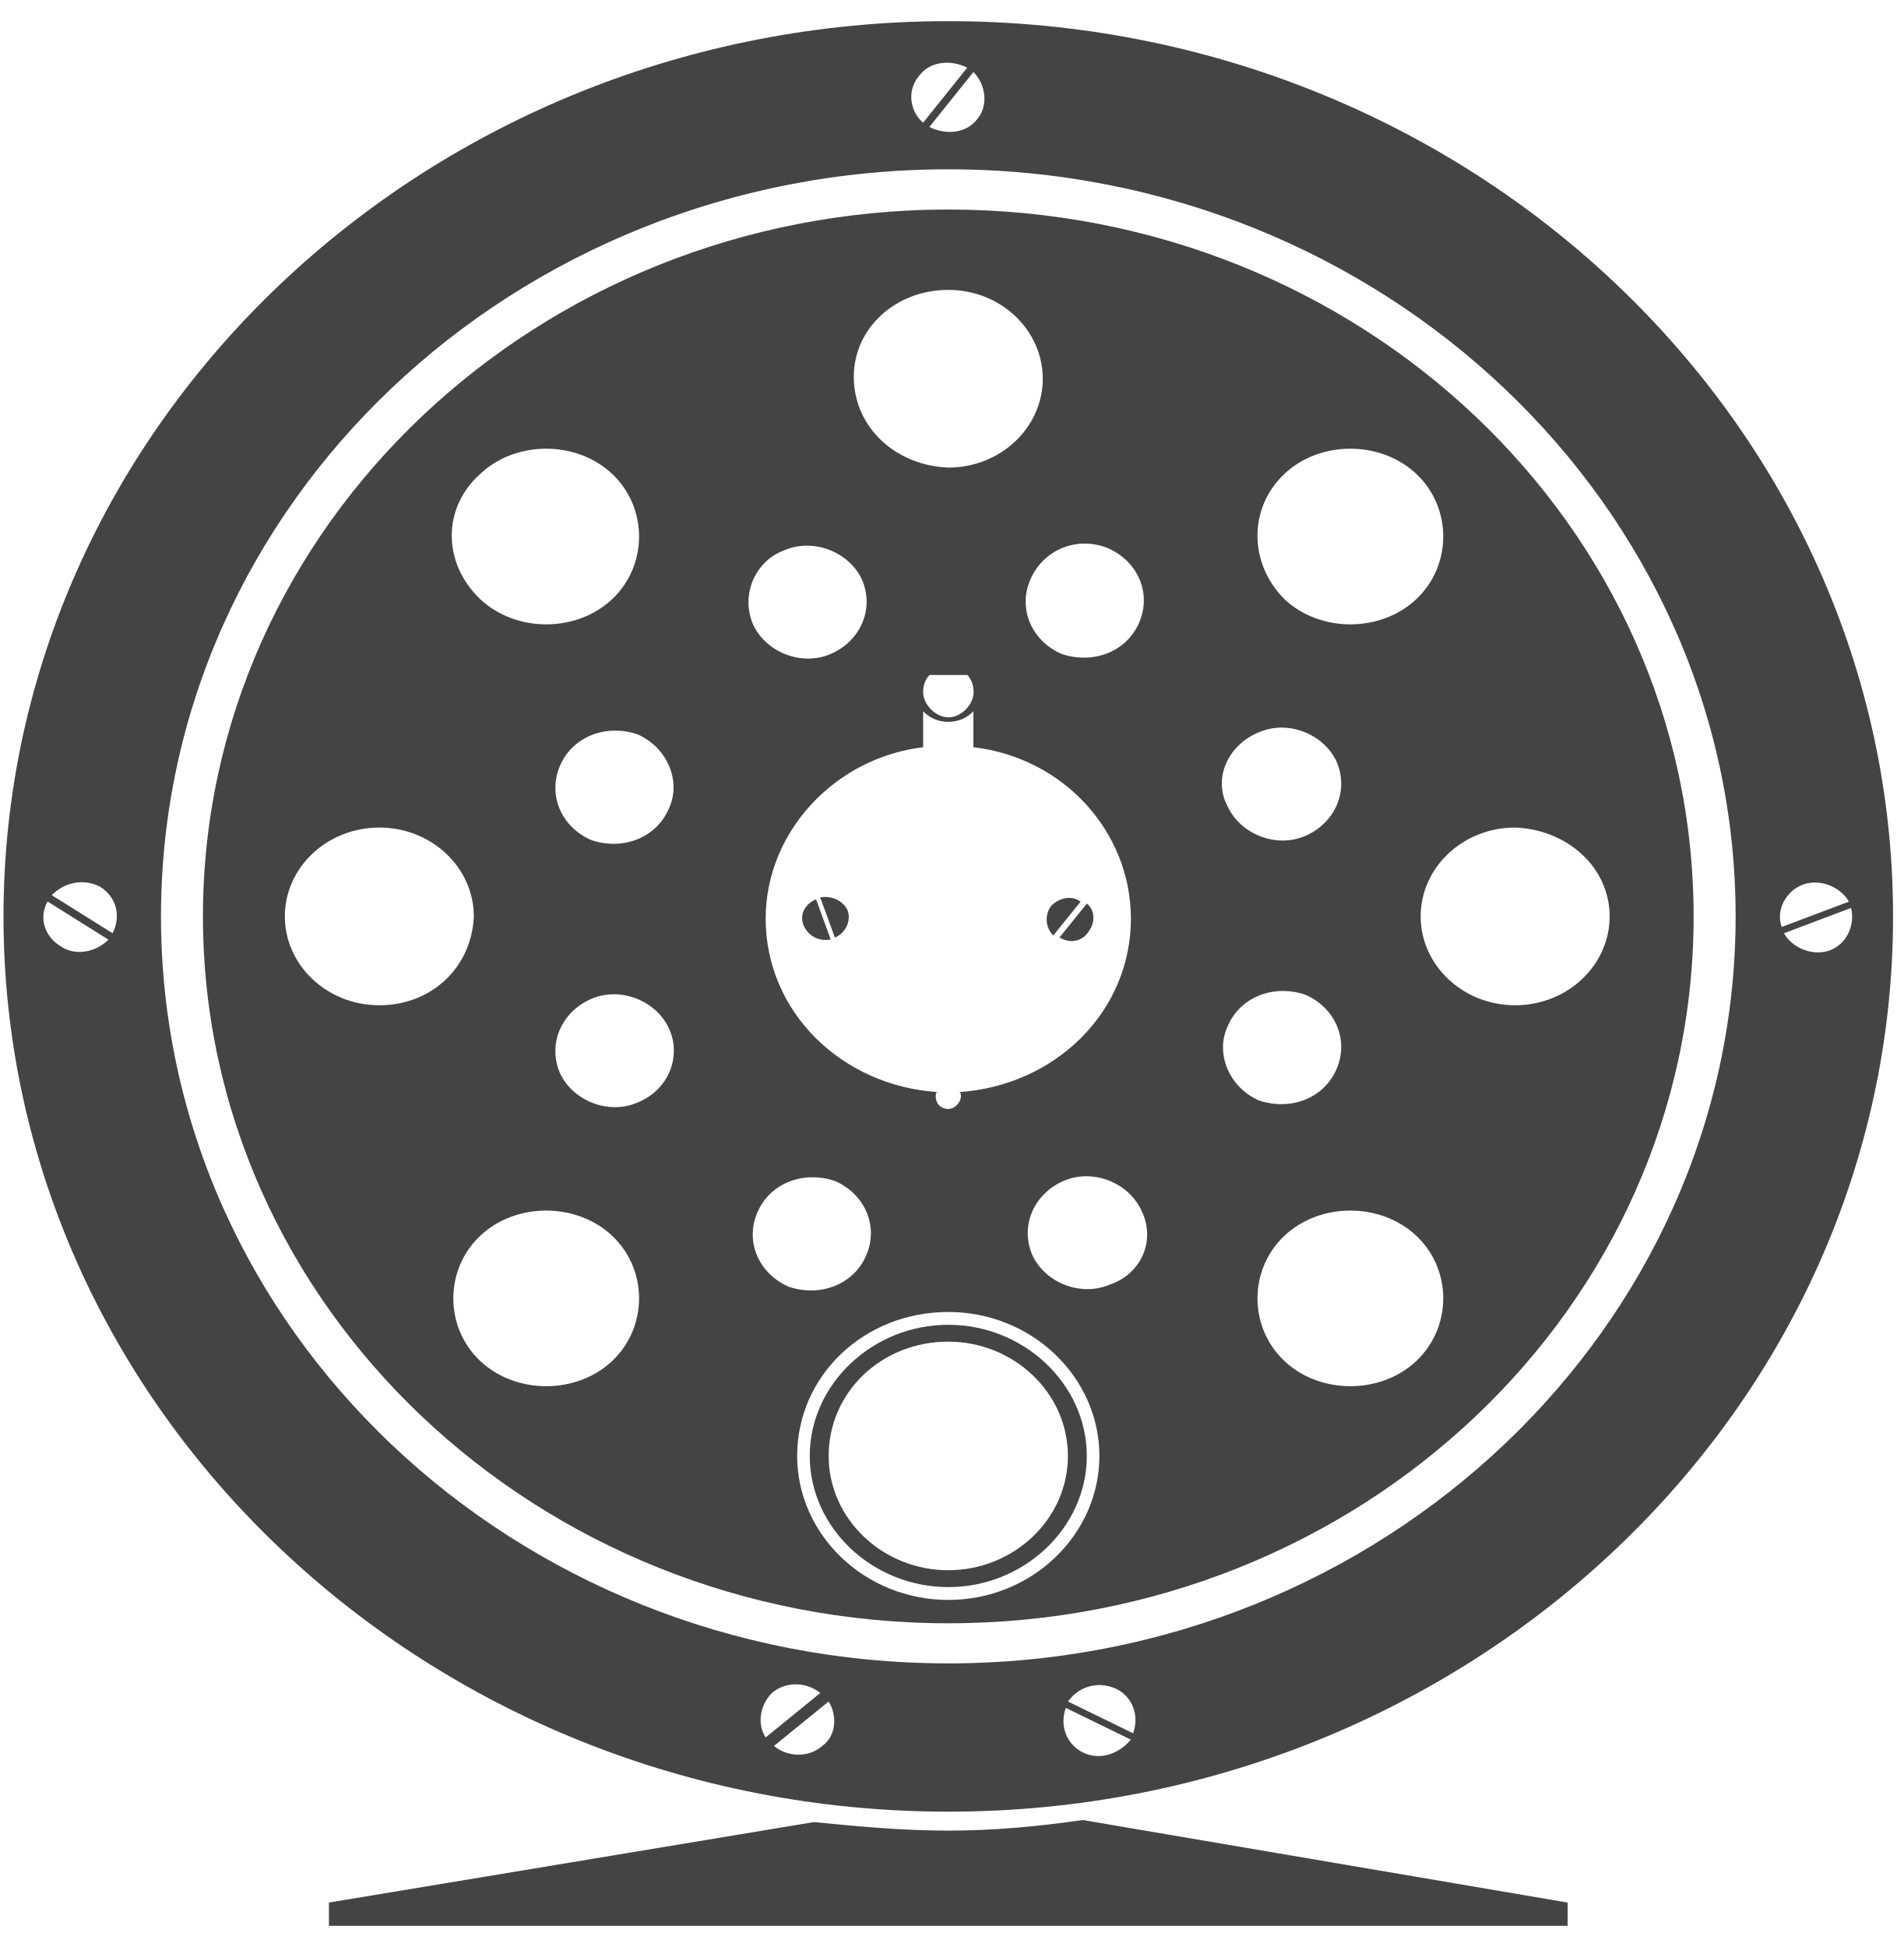
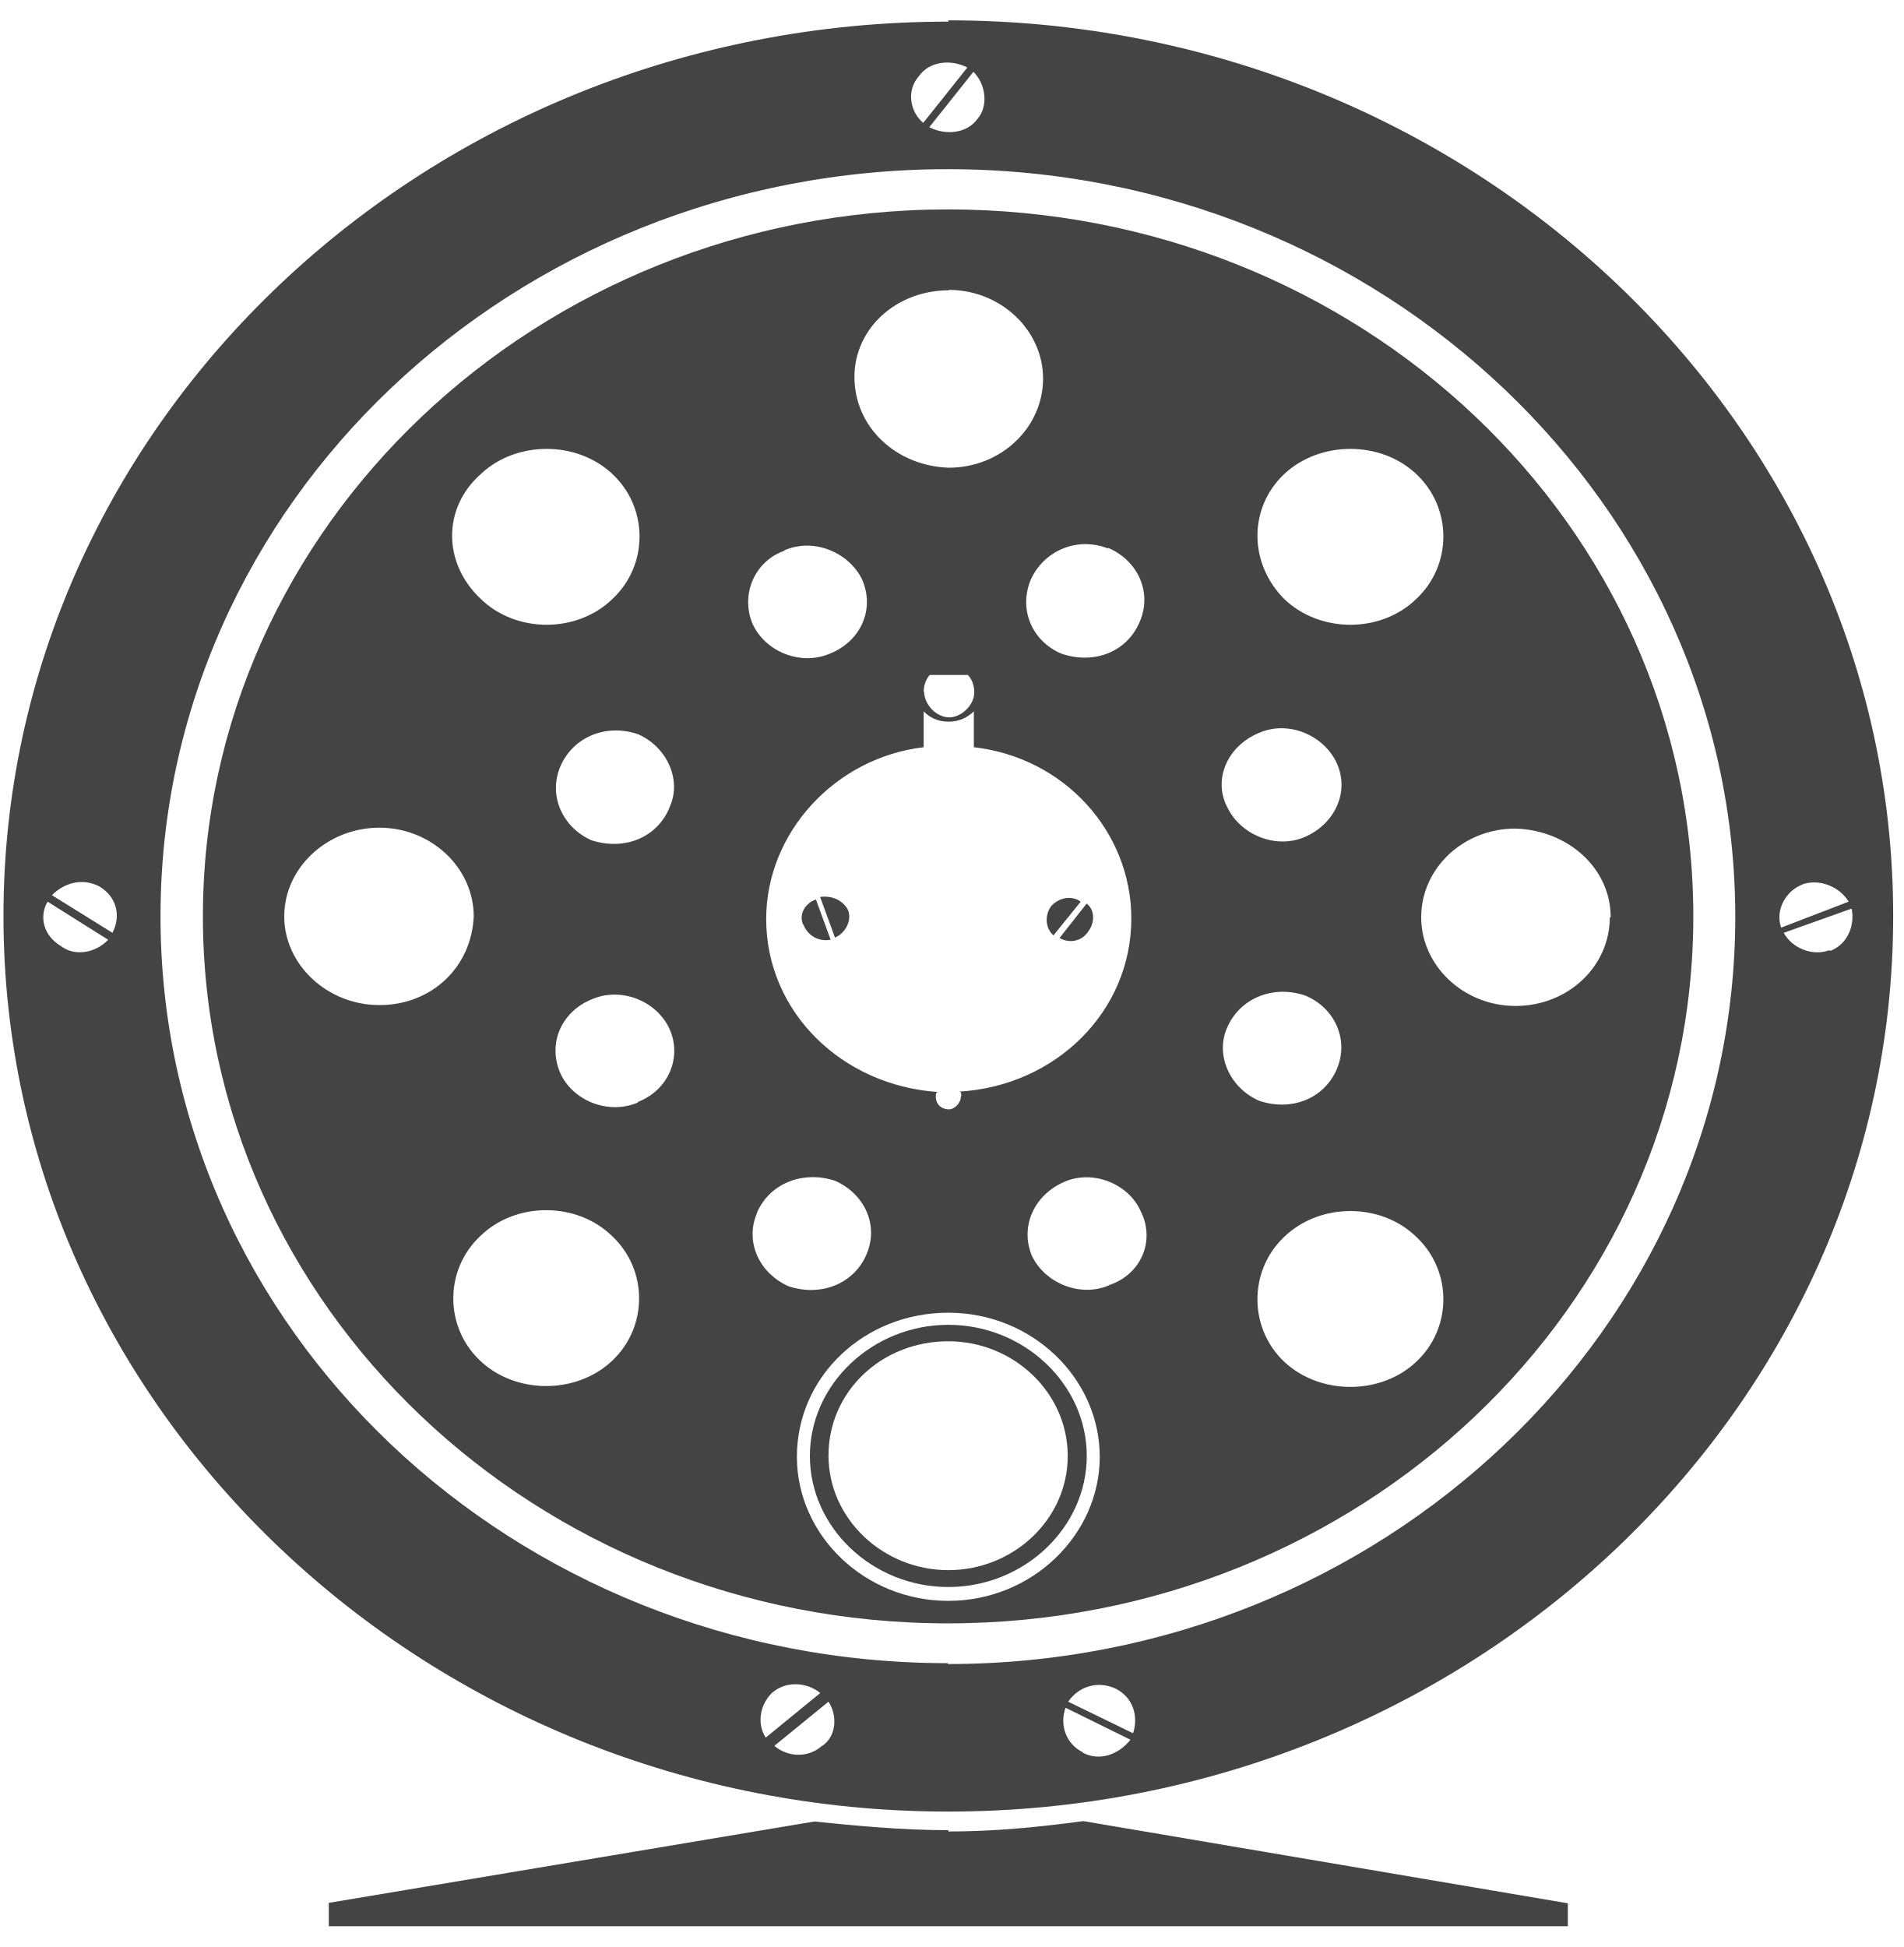
- <svg xmlns="http://www.w3.org/2000/svg" width="44px" height="45px" viewBox="0 0 44 45" version="1.1">
-   <defs />
-   <g id="Home" stroke="none" stroke-width="1" fill="none" fill-rule="evenodd">
-     <g transform="translate(-430, -6700)" id="SHOP" fill="#444444">
-       <g transform="translate(257, 6692)">
-         <g id="Imported-Layers-Copy-11" transform="translate(173, 8)">
-           <path d="M18.57,21.374 C18.666,21.618 18.909,21.766 19.202,21.715 L18.863,20.785 C18.618,20.885 18.474,21.129 18.57,21.374 L18.57,21.374 Z" id="Fill-1" />
-           <path d="M18.959,20.74 L19.298,21.67 C19.541,21.573 19.687,21.277 19.588,21.033 C19.493,20.836 19.25,20.692 18.959,20.74 L18.959,20.74 Z" id="Fill-2" />
-           <path d="M24.298,20.936 C24.151,21.132 24.151,21.425 24.346,21.621 L24.978,20.839 C24.783,20.692 24.492,20.74 24.298,20.936 L24.298,20.936 Z" id="Fill-3" />
-           <path d="M25.121,20.885 L24.49,21.667 C24.733,21.815 25.023,21.764 25.169,21.519 C25.316,21.325 25.316,21.033 25.121,20.885 L25.121,20.885 Z" id="Fill-4" />
-           <path d="M21.919,0.489 C9.883,0.489 0.081,9.783 0.081,21.181 C0.081,32.578 9.883,41.872 21.919,41.872 C33.956,41.872 43.757,32.578 43.757,21.181 C43.757,9.785 33.956,0.489 21.919,0.489 L21.919,0.489 Z M22.599,2.738 C22.357,3.08 21.871,3.131 21.482,2.935 L22.5,1.664 C22.794,1.957 22.842,2.446 22.599,2.738 L22.599,2.738 Z M21.239,1.76 C21.482,1.419 21.967,1.368 22.357,1.564 L21.338,2.836 C21.044,2.594 20.949,2.105 21.239,1.76 L21.239,1.76 Z M1.39,21.863 C1.001,21.618 0.905,21.178 1.099,20.836 L2.507,21.718 C2.217,22.011 1.732,22.107 1.39,21.863 L1.39,21.863 Z M2.603,21.57 L1.196,20.689 C1.486,20.395 1.924,20.296 2.313,20.493 C2.702,20.74 2.798,21.181 2.603,21.57 L2.603,21.57 Z M17.842,39.13 C18.181,38.838 18.666,38.886 18.959,39.13 L17.698,40.157 C17.504,39.864 17.551,39.423 17.842,39.13 L17.842,39.13 Z M19.007,40.353 C18.669,40.646 18.184,40.598 17.89,40.353 L19.152,39.327 C19.346,39.62 19.346,40.109 19.007,40.353 L19.007,40.353 Z M25.026,40.501 C24.636,40.305 24.492,39.864 24.636,39.474 L26.14,40.208 C25.849,40.55 25.412,40.694 25.026,40.501 L25.026,40.501 Z M26.191,40.06 L24.687,39.327 C24.929,38.985 25.367,38.838 25.804,39.034 C26.191,39.227 26.335,39.668 26.191,40.06 L26.191,40.06 Z M21.919,38.445 C11.875,38.445 3.721,30.719 3.721,21.181 C3.721,11.643 11.875,3.913 21.919,3.913 C31.963,3.913 40.118,11.691 40.118,21.181 C40.118,30.667 31.963,38.445 21.919,38.445 L21.919,38.445 Z M41.669,20.447 C42.059,20.299 42.544,20.495 42.736,20.839 L41.184,21.425 C41.04,21.033 41.283,20.592 41.669,20.447 L41.669,20.447 Z M42.301,21.963 C41.912,22.11 41.427,21.914 41.235,21.57 L42.787,20.984 C42.883,21.374 42.691,21.815 42.301,21.963 L42.301,21.963 Z" id="Fill-5" />
-           <path d="M21.919,42.31 C20.853,42.31 19.831,42.213 18.813,42.113 L7.603,43.973 L7.603,44.511 L36.235,44.511 L36.235,43.973 L25.026,42.065 C24.007,42.213 22.985,42.31 21.919,42.31 L21.919,42.31 Z" id="Fill-6" />
-           <path d="M21.919,4.843 C12.408,4.843 4.691,12.18 4.691,21.181 C4.691,30.181 12.408,37.518 21.919,37.518 C31.43,37.518 39.147,30.23 39.147,21.181 C39.147,12.132 31.43,4.843 21.919,4.843 L21.919,4.843 Z M29.684,10.957 C30.508,10.175 31.916,10.175 32.742,10.957 C33.566,11.739 33.566,13.061 32.742,13.844 C31.918,14.626 30.51,14.626 29.684,13.844 C28.86,13.01 28.86,11.739 29.684,10.957 L29.684,10.957 Z M25.607,12.669 C26.287,12.962 26.625,13.696 26.335,14.381 C26.044,15.067 25.268,15.359 24.54,15.115 C23.86,14.822 23.522,14.088 23.812,13.403 C24.103,12.717 24.879,12.376 25.607,12.669 L25.607,12.669 Z M22.21,25.338 C22.21,25.486 22.063,25.631 21.919,25.631 C21.772,25.631 21.629,25.534 21.629,25.338 C21.629,25.289 21.629,25.241 21.676,25.241 C19.445,25.094 17.698,23.382 17.698,21.232 C17.698,19.226 19.3,17.514 21.338,17.27 L21.338,16.439 C21.484,16.587 21.676,16.684 21.919,16.684 C22.162,16.684 22.357,16.587 22.5,16.439 L22.5,17.27 C24.588,17.514 26.14,19.226 26.14,21.232 C26.14,23.384 24.393,25.096 22.162,25.241 C22.21,25.238 22.21,25.287 22.21,25.338 L22.21,25.338 Z M21.338,15.993 C21.338,15.846 21.386,15.7 21.484,15.601 L22.359,15.601 C22.455,15.698 22.505,15.846 22.505,15.993 C22.505,16.287 22.215,16.58 21.924,16.58 C21.631,16.58 21.338,16.289 21.338,15.993 L21.338,15.993 Z M21.919,6.7 C23.132,6.7 24.103,7.63 24.103,8.753 C24.103,9.879 23.132,10.807 21.919,10.807 C20.706,10.761 19.735,9.879 19.735,8.708 C19.735,7.582 20.706,6.7 21.919,6.7 L21.919,6.7 Z M15.463,18.683 C15.173,19.369 14.397,19.662 13.669,19.417 C12.989,19.124 12.651,18.391 12.941,17.705 C13.232,17.02 14.008,16.727 14.735,16.972 C15.416,17.268 15.757,18.05 15.463,18.683 L15.463,18.683 Z M11.096,10.957 C11.92,10.175 13.328,10.175 14.154,10.957 C14.978,11.739 14.978,13.061 14.154,13.844 C13.331,14.626 11.923,14.626 11.096,13.844 C10.224,13.01 10.224,11.739 11.096,10.957 L11.096,10.957 Z M8.768,23.234 C7.555,23.234 6.584,22.304 6.584,21.181 C6.584,20.054 7.555,19.127 8.768,19.127 C9.982,19.127 10.952,20.057 10.952,21.181 C10.904,22.352 9.982,23.234 8.768,23.234 L8.768,23.234 Z M14.154,31.452 C13.331,32.234 11.923,32.234 11.096,31.452 C10.272,30.67 10.272,29.348 11.096,28.566 C11.92,27.784 13.328,27.784 14.154,28.566 C14.978,29.348 14.978,30.667 14.154,31.452 L14.154,31.452 Z M14.735,25.483 C14.056,25.776 13.232,25.435 12.941,24.798 C12.651,24.113 12.989,23.379 13.669,23.086 C14.349,22.793 15.173,23.135 15.463,23.771 C15.757,24.408 15.463,25.19 14.735,25.483 L14.735,25.483 Z M18.133,12.717 C18.813,12.425 19.637,12.766 19.927,13.403 C20.218,14.088 19.88,14.822 19.2,15.115 C18.519,15.408 17.696,15.067 17.405,14.429 C17.114,13.744 17.456,12.962 18.133,12.717 L18.133,12.717 Z M17.504,28.028 C17.794,27.343 18.57,27.05 19.298,27.295 C19.978,27.588 20.316,28.321 20.026,29.007 C19.735,29.692 18.959,29.985 18.232,29.74 C17.551,29.444 17.213,28.711 17.504,28.028 L17.504,28.028 Z M21.919,36.978 C19.978,36.978 18.426,35.462 18.426,33.651 C18.426,31.791 19.978,30.323 21.919,30.323 C23.86,30.323 25.412,31.839 25.412,33.651 C25.412,35.462 23.86,36.978 21.919,36.978 L21.919,36.978 Z M25.655,29.689 C24.975,29.982 24.151,29.641 23.86,29.004 C23.57,28.319 23.908,27.585 24.588,27.292 C25.268,26.999 26.092,27.34 26.383,27.977 C26.724,28.662 26.383,29.444 25.655,29.689 L25.655,29.689 Z M29.103,16.923 C29.782,16.63 30.607,16.972 30.897,17.609 C31.188,18.294 30.849,19.028 30.169,19.321 C29.489,19.613 28.665,19.272 28.375,18.635 C28.033,18.001 28.375,17.216 29.103,16.923 L29.103,16.923 Z M28.375,23.723 C28.665,23.037 29.441,22.745 30.169,22.989 C30.849,23.282 31.188,24.016 30.897,24.701 C30.607,25.387 29.831,25.679 29.103,25.435 C28.423,25.142 28.081,24.36 28.375,23.723 L28.375,23.723 Z M32.742,31.452 C31.918,32.234 30.51,32.234 29.684,31.452 C28.86,30.67 28.86,29.348 29.684,28.566 C30.508,27.784 31.916,27.784 32.742,28.566 C33.566,29.348 33.566,30.667 32.742,31.452 L32.742,31.452 Z M37.206,21.181 C37.206,22.306 36.235,23.234 35.022,23.234 C33.809,23.234 32.838,22.304 32.838,21.181 C32.838,20.054 33.809,19.127 35.022,19.127 C36.235,19.173 37.206,20.054 37.206,21.181 L37.206,21.181 Z" id="Fill-7" />
-           <path d="M21.919,30.619 C20.173,30.619 18.717,31.99 18.717,33.651 C18.717,35.314 20.173,36.682 21.919,36.682 C23.666,36.682 25.121,35.312 25.121,33.651 C25.121,31.99 23.666,30.619 21.919,30.619 L21.919,30.619 Z M21.919,36.292 C20.415,36.292 19.154,35.118 19.154,33.651 C19.154,32.183 20.367,31.009 21.919,31.009 C23.423,31.009 24.684,32.183 24.684,33.651 C24.684,35.118 23.423,36.292 21.919,36.292 L21.919,36.292 Z" id="Fill-8" />
-         </g>
+ <svg xmlns="http://www.w3.org/2000/svg" width="44" height="45">
+   <g fill="none">
+     <g fill="#444">
+       <g>
+         <path d="M18.57 21.37c.1.25.34.4.63.35l-.34-.93c-.24.08-.4.33-.3.57z" />
+         <path d="M18.96 20.74l.34.93c.24-.1.4-.4.3-.64-.1-.2-.35-.34-.64-.3z" />
+         <path d="M24.3 20.94c-.15.2-.15.5.05.68l.63-.78c-.2-.15-.5-.1-.68.1z" />
+         <path d="M25.12 20.88l-.63.8c.23.13.52.08.67-.16.15-.2.15-.5-.05-.64z" />
+         <path d="M21.92.5C9.88.5.08 9.77.08 21.17s9.8 20.7 21.84 20.7 21.84-9.3 21.84-20.7c0-11.4-9.8-20.7-21.84-20.7zm.68 2.24c-.24.34-.73.4-1.12.2l1.02-1.28c.3.3.34.8.1 1.08zm-1.36-.98c.24-.34.73-.4 1.12-.2l-1.02 1.28c-.3-.25-.4-.74-.1-1.08zM1.4 21.86c-.4-.24-.5-.68-.3-1.02l1.4.88c-.28.3-.77.4-1.1.14zm1.2-.3l-1.4-.87c.3-.3.72-.4 1.1-.2.4.24.5.68.3 1.07zm15.24 17.57c.34-.3.83-.24 1.12 0l-1.26 1.03c-.2-.3-.15-.74.14-1.03zM19 40.35c-.33.3-.82.25-1.1 0l1.25-1.02c.2.3.2.78-.14 1.02zm6.03.15c-.4-.2-.54-.64-.4-1.03l1.5.74c-.28.35-.72.5-1.1.3zm1.16-.44l-1.5-.73c.23-.34.67-.5 1.1-.3.4.2.53.64.4 1.03zm-4.28-1.62c-10.05 0-18.2-7.72-18.2-17.26 0-9.54 8.15-17.27 18.2-17.27 10.04 0 18.2 7.8 18.2 17.28 0 9.5-8.16 17.27-18.2 17.27zm19.75-18c.4-.14.87.06 1.07.4l-1.56.6c-.14-.4.1-.85.5-1zm.63 1.52c-.4.15-.87-.05-1.06-.4L42.8 21c.08.4-.1.83-.5.98z" />
+         <path d="M21.92 42.3c-1.07 0-2.1-.1-3.1-.2L7.6 43.98v.54h28.64v-.53l-11.2-1.9c-1.03.14-2.05.24-3.12.24z" />
+         <path d="M21.92 4.84c-9.5 0-17.23 7.34-17.23 16.34s7.7 16.34 17.22 16.34c9.5 0 17.23-7.3 17.23-16.34 0-9.05-7.72-16.34-17.23-16.34zm7.76 6.12c.83-.78 2.24-.78 3.06 0 .83.78.83 2.1 0 2.88-.82.8-2.23.8-3.06 0-.82-.83-.82-2.1 0-2.88zm-4.07 1.7c.7.3 1.03 1.04.73 1.72-.3.7-1.06.98-1.8.73-.67-.28-1-1-.72-1.7.3-.68 1.08-1.02 1.8-.73zm-3.4 12.68c0 .15-.14.3-.28.3-.15 0-.3-.1-.3-.3 0-.05 0-.1.06-.1-2.24-.15-3.98-1.86-3.98-4 0-2 1.6-3.73 3.64-3.97v-.83c.14.15.34.24.58.24.24 0 .44-.1.58-.24v.83c2.1.24 3.64 1.96 3.64 3.96 0 2.15-1.75 3.87-3.98 4 .05 0 .05.06.05.1zM21.35 16c0-.15.05-.3.14-.4h.88c.1.1.15.25.15.4 0 .3-.3.58-.58.58-.3 0-.58-.3-.58-.6zm.58-9.3c1.2 0 2.18.93 2.18 2.05 0 1.13-.97 2.06-2.18 2.06-1.2-.04-2.18-.92-2.18-2.1 0-1.12.97-2 2.18-2zm-6.46 11.98c-.3.7-1.06.98-1.8.74-.67-.3-1-1.03-.72-1.7.3-.7 1.07-1 1.8-.75.68.3 1.02 1.08.72 1.7zm-4.36-7.72c.82-.78 2.23-.78 3.05 0 .83.78.83 2.1 0 2.88-.82.8-2.23.8-3.05 0-.88-.83-.88-2.1 0-2.88zM8.77 23.23c-1.2 0-2.2-.93-2.2-2.05 0-1.13 1-2.05 2.2-2.05 1.2 0 2.18.93 2.18 2.05-.05 1.17-.97 2.05-2.18 2.05zm5.38 8.22c-.82.78-2.23.78-3.05 0-.83-.78-.83-2.1 0-2.88.82-.8 2.23-.8 3.05 0 .83.78.83 2.1 0 2.88zm.6-5.97c-.7.3-1.52-.05-1.8-.68-.3-.7.04-1.42.72-1.7.68-.3 1.5.03 1.8.67.3.64 0 1.42-.73 1.7zm3.38-12.76c.68-.3 1.5.05 1.8.68.3.7-.05 1.42-.73 1.7-.68.3-1.5-.03-1.8-.67-.3-.7.06-1.47.73-1.7zm-.63 15.3c.3-.68 1.07-.97 1.8-.73.68.3 1.02 1.02.73 1.7-.3.7-1.07.98-1.8.74-.68-.3-1.02-1.03-.73-1.7zM21.92 37c-1.94 0-3.5-1.52-3.5-3.33 0-1.86 1.56-3.33 3.5-3.33s3.5 1.52 3.5 3.33c0 1.8-1.56 3.33-3.5 3.33zm3.73-7.3c-.67.3-1.5-.04-1.8-.68-.28-.68.06-1.4.74-1.7.67-.3 1.5.04 1.78.68.34.68 0 1.46-.73 1.7zm3.45-12.76c.68-.3 1.5.05 1.8.7.3.67-.05 1.4-.73 1.7-.68.3-1.5-.05-1.8-.68-.34-.64 0-1.42.73-1.72zm-.73 6.8c.3-.68 1.07-.98 1.8-.73.68.28 1.02 1.02.73 1.7-.3.7-1.07.98-1.8.73-.68-.3-1.02-1.07-.73-1.7zm4.37 7.73c-.82.78-2.23.78-3.06 0-.82-.78-.82-2.1 0-2.88.83-.8 2.24-.8 3.06 0 .83.78.83 2.1 0 2.88zm4.47-10.27c0 1.13-.96 2.05-2.18 2.05-1.2 0-2.18-.93-2.18-2.05 0-1.13.97-2.05 2.18-2.05 1.22.04 2.2.92 2.2 2.05z" />
+         <path d="M21.92 30.62c-1.75 0-3.2 1.37-3.2 3.03 0 1.66 1.45 3.03 3.2 3.03 1.75 0 3.2-1.37 3.2-3.03 0-1.66-1.45-3.03-3.2-3.03zm0 5.67c-1.5 0-2.77-1.18-2.77-2.65S20.37 31 21.92 31c1.5 0 2.76 1.18 2.76 2.65s-1.26 2.64-2.76 2.64z" />
      </g>
    </g>
  </g>
</svg>
